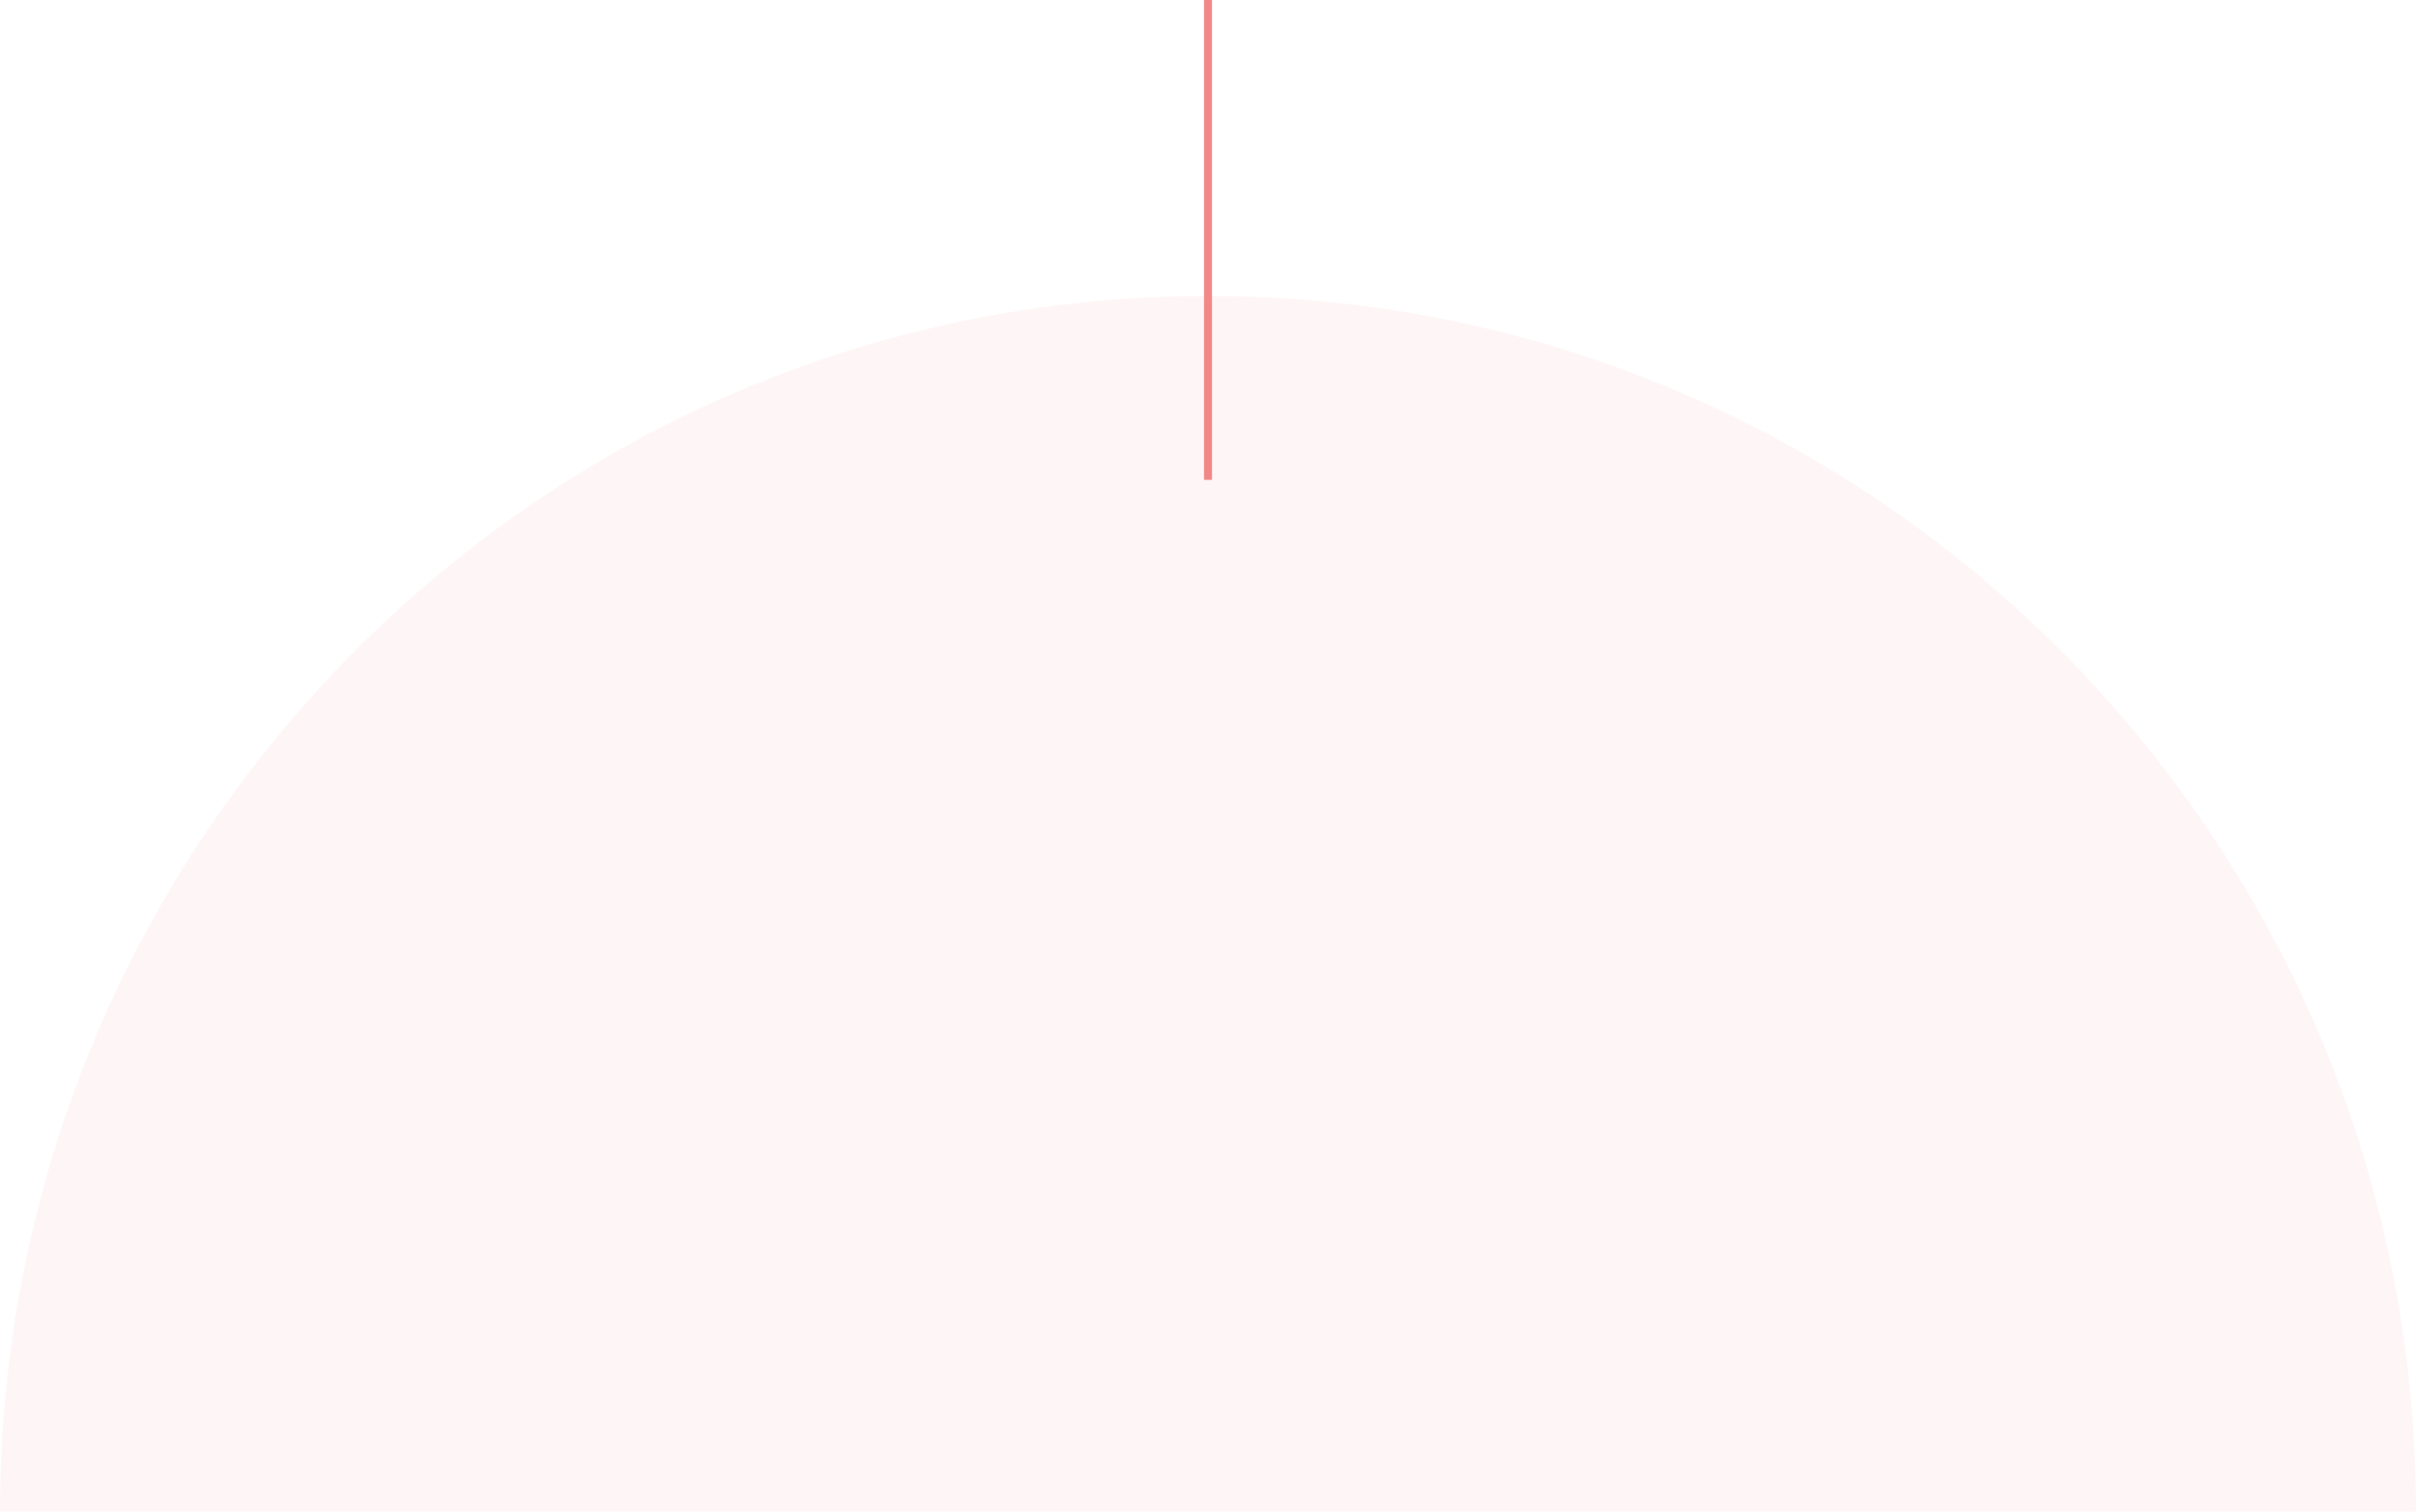
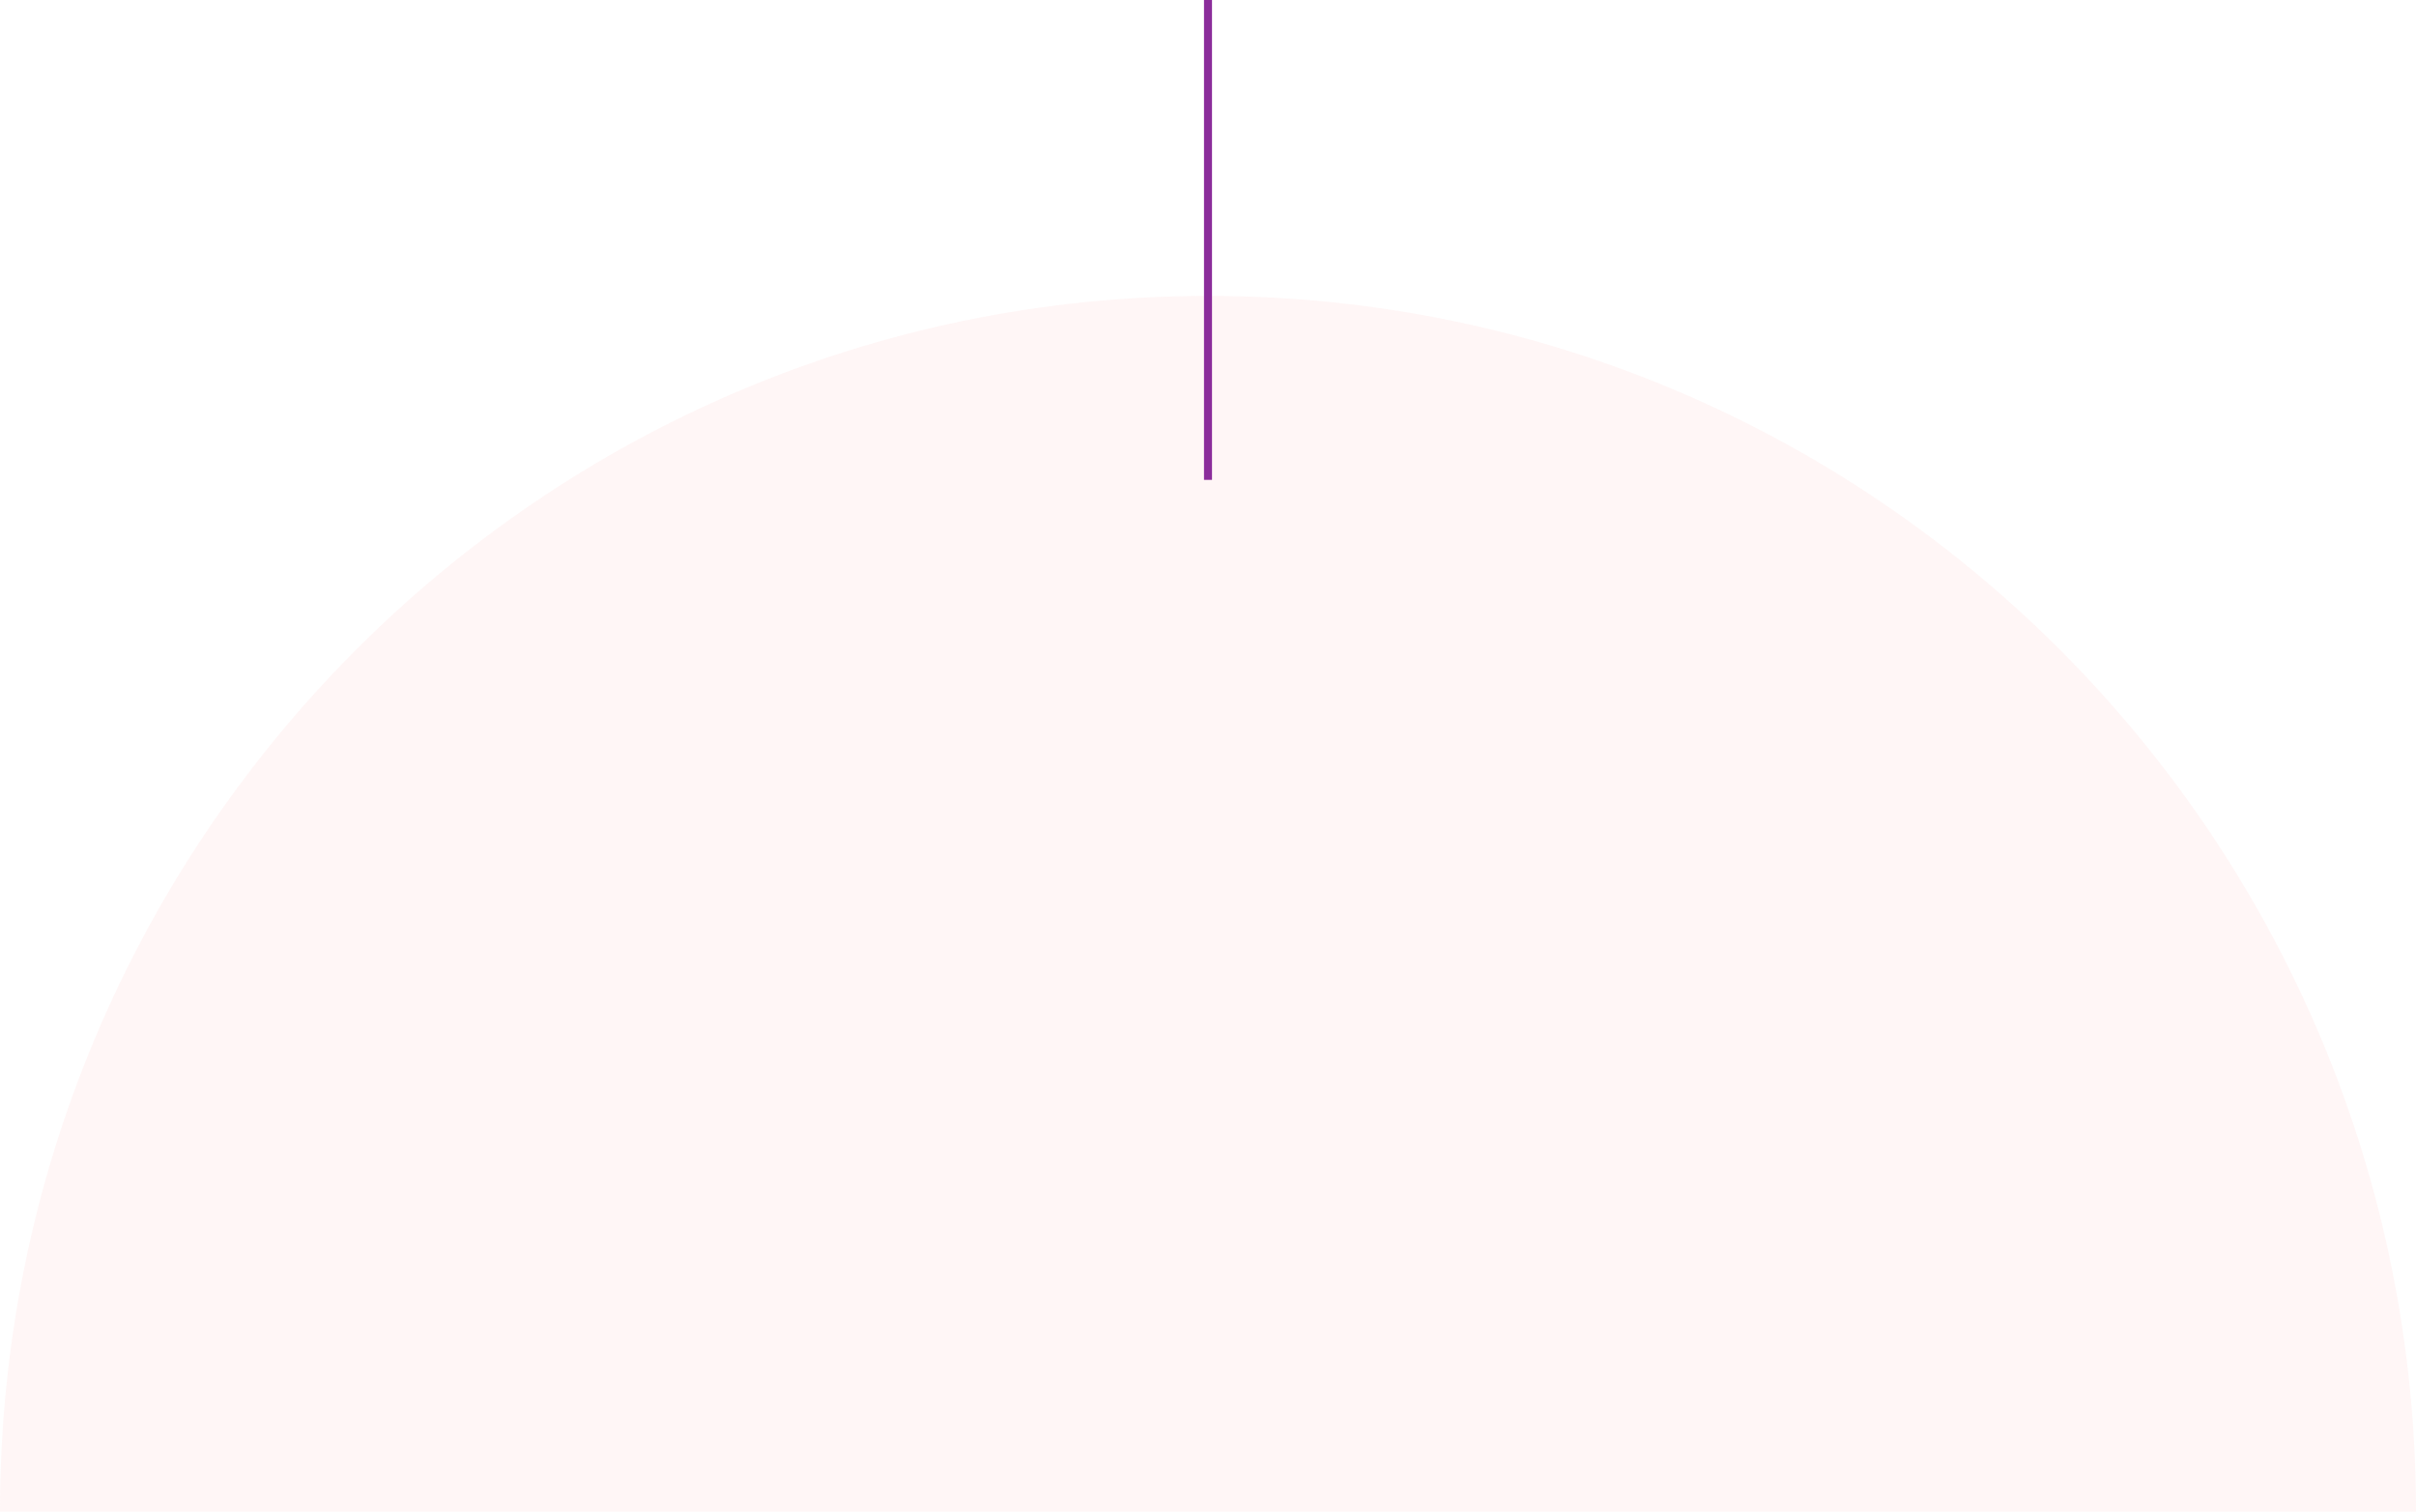
<svg xmlns="http://www.w3.org/2000/svg" width="604px" height="378px" viewBox="0 0 604 378" version="1.1">
  <g id="DPLA" stroke="none" stroke-width="1" fill="none" fill-rule="evenodd">
-     <g id="2.0-About" transform="translate(-418, -2137)">
-       <g id="section" transform="translate(336, 2137)">
+     <g id="2.0-About" transform="translate(-418, -2280)">
+       <g id="section" transform="translate(336, 2280)">
        <g id="graphic/about/about-graphic-body-3" transform="translate(82, 0)">
-           <path d="M150,-76 C317.895,-76 454,59.21 454,226 L453.959,230.994 C451.275,395.481 316.216,528 150,528 L150,528 L150,-76 Z" id="Combined-Shape" fill-opacity="0.25" fill="#FEDFDF" transform="translate(302, 226) rotate(270) translate(-302, -226) " />
-           <rect id="Rectangle" fill="#F18787" x="301" y="0" width="2" height="120" />
+           <path d="M150,-76 C317.895,-76 454,59.21 454,226 L453.959,230.994 C451.275,395.481 316.216,528 150,528 L150,528 L150,-76 Z" id="Combined-Shape" fill-opacity="0.2" fill="#FFD2D2" transform="translate(302, 226) rotate(270) translate(-302, -226) " />
+           <rect id="Rectangle" fill="#8B2D9B" x="301" y="0" width="2" height="120" />
        </g>
      </g>
    </g>
  </g>
</svg>
